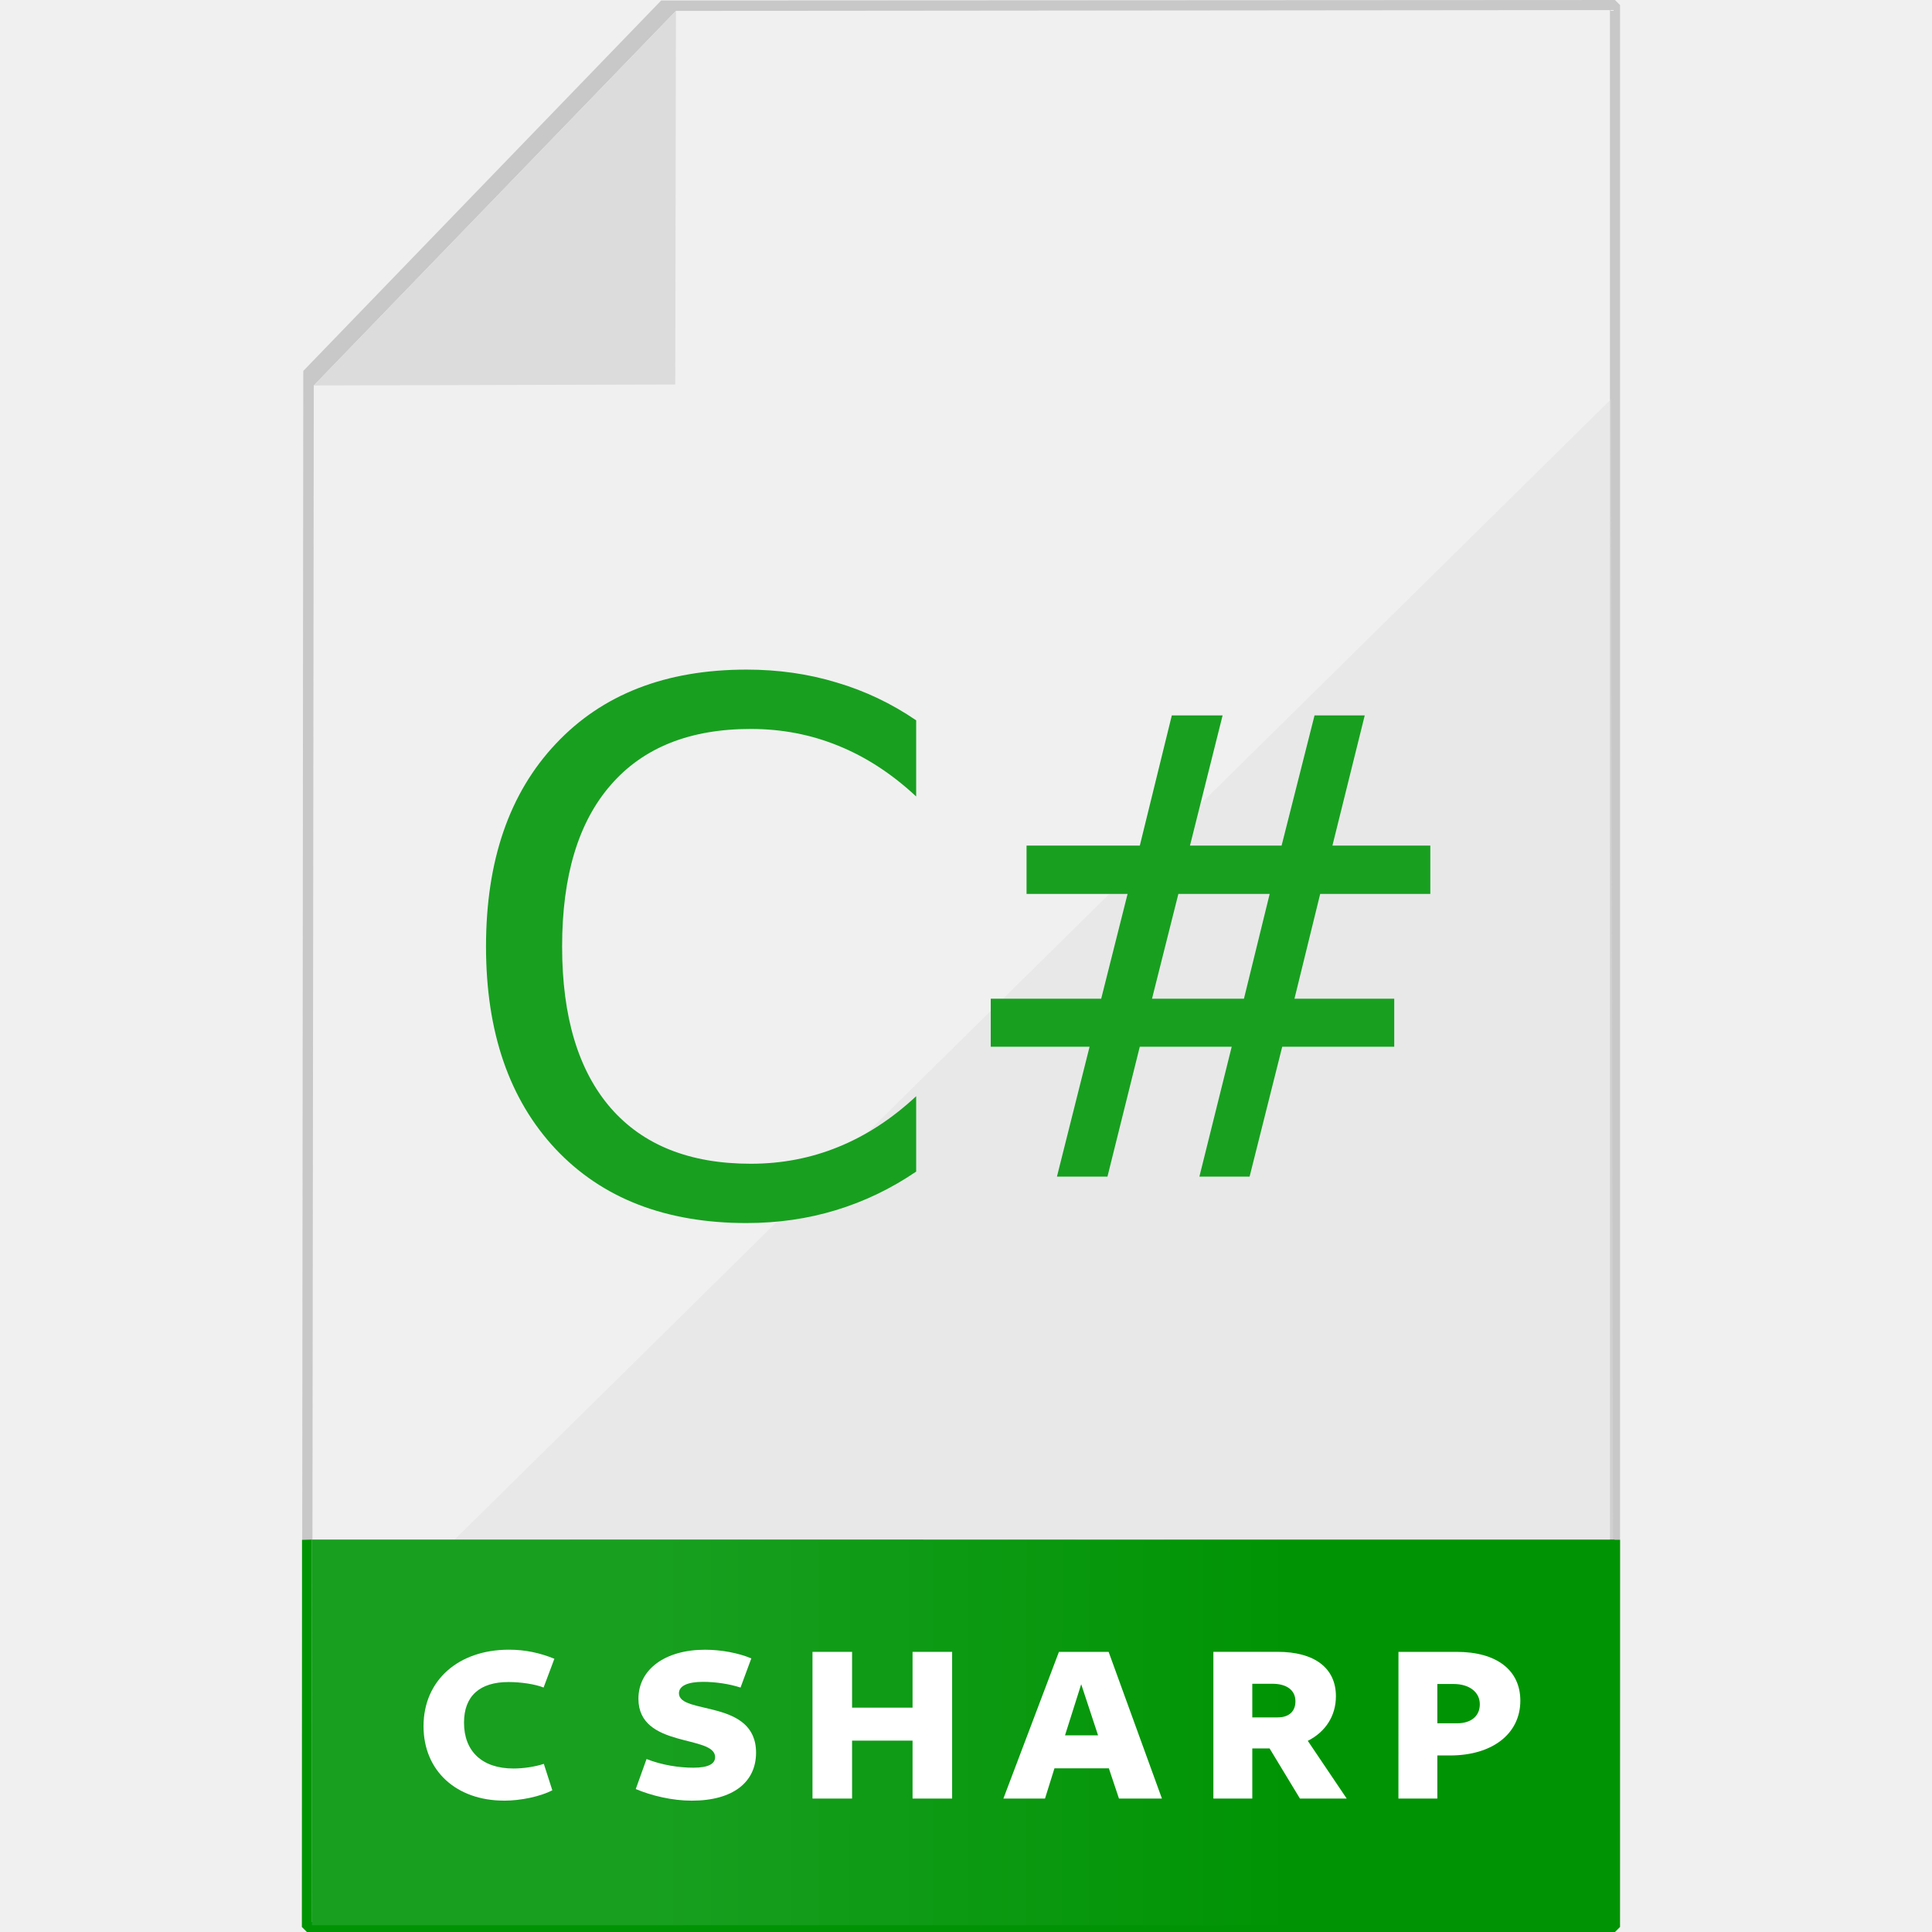
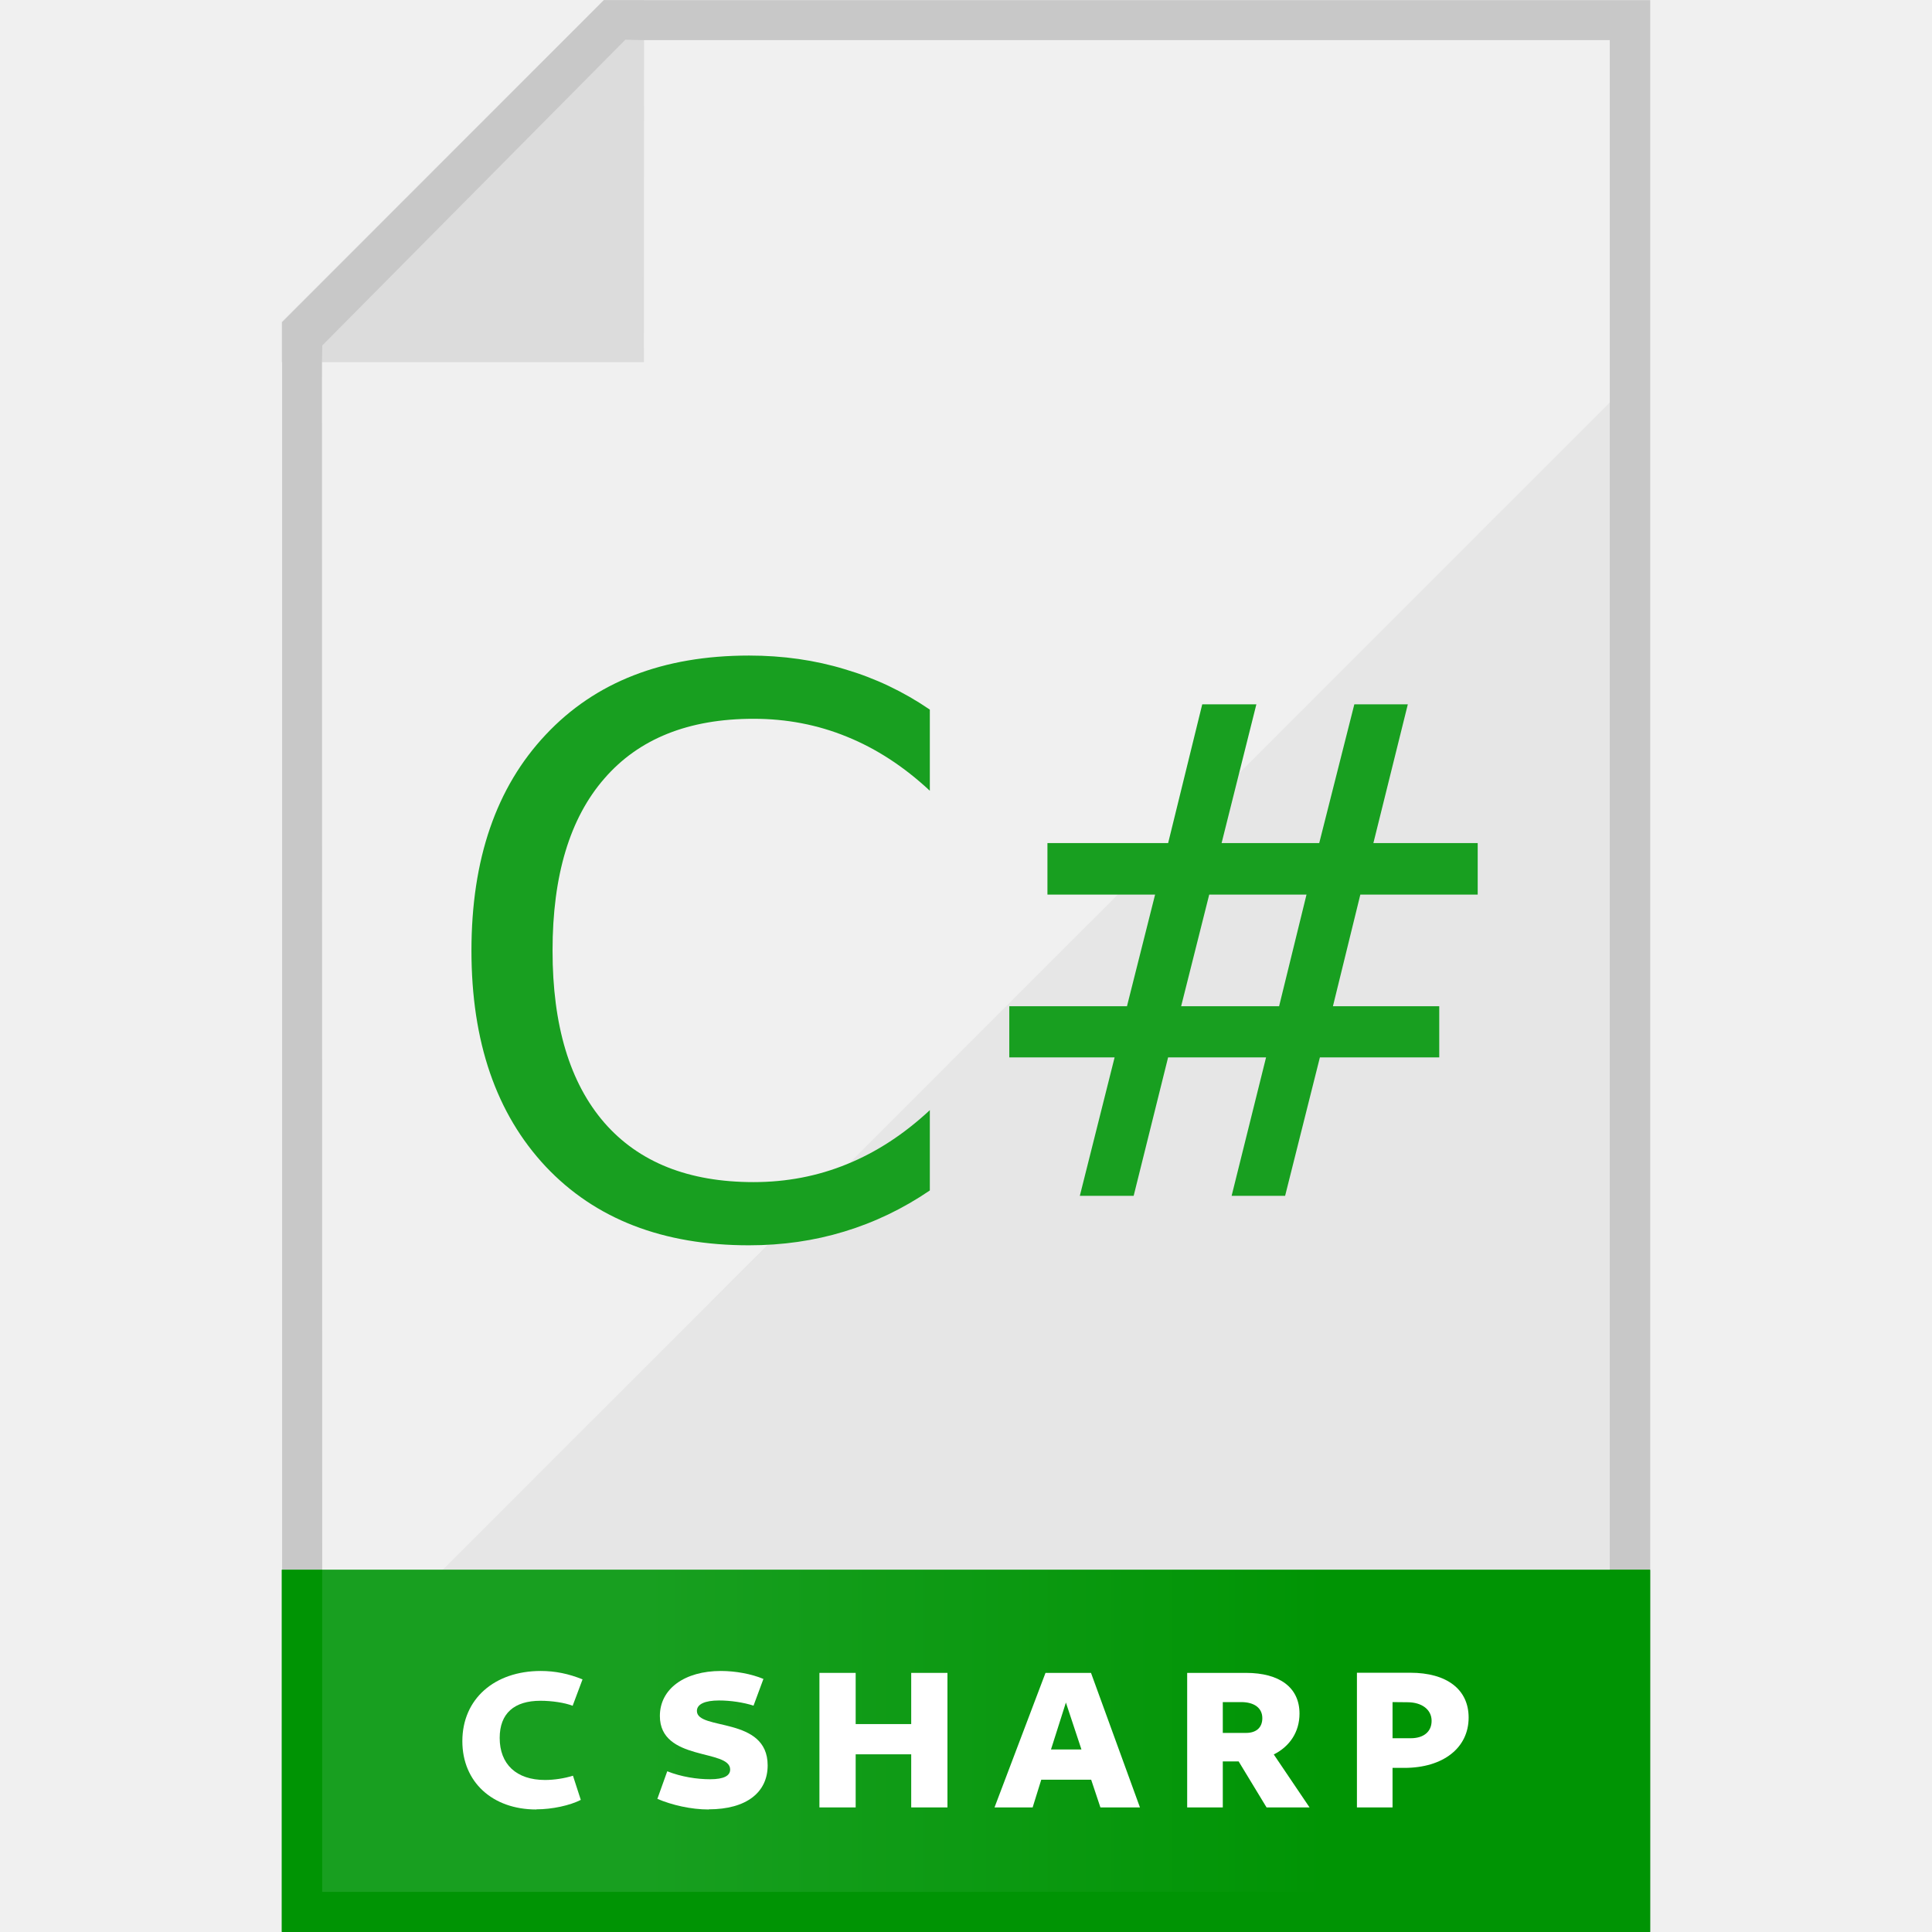
- <svg xmlns="http://www.w3.org/2000/svg" xmlns:xlink="http://www.w3.org/1999/xlink" width="192" height="192" viewBox="0 0 50.8 50.8" version="1.1" id="svg1420">
-   <defs id="defs1414">
-     <linearGradient id="linearGradient971">
-       <stop style="stop-color:#189f20;stop-opacity:1" offset="0" id="stop967" />
-       <stop style="stop-color:#009404;stop-opacity:1" offset="1" id="stop969" />
+ <svg xmlns="http://www.w3.org/2000/svg" xmlns:xlink="http://www.w3.org/1999/xlink" width="48" height="48" viewBox="0 0 12.7 12.7" version="1.1" id="svg8">
+   <defs id="defs2">
+     <linearGradient id="linearGradient919">
+       <stop style="stop-color:#189f20;stop-opacity:1" offset="0" id="stop915" />
+       <stop style="stop-color:#009404;stop-opacity:1" offset="1" id="stop917" />
    </linearGradient>
-     <linearGradient id="linearGradient2207">
-       <stop style="stop-color:#f24f47;stop-opacity:1" offset="0" id="stop2203" />
-       <stop style="stop-color:#dd2e25;stop-opacity:1" offset="1" id="stop2205" />
-     </linearGradient>
-     <linearGradient xlink:href="#linearGradient2207" id="linearGradient2209" x1="-7.884" y1="29.337" x2="26.257" y2="29.337" gradientUnits="userSpaceOnUse" />
-     <linearGradient xlink:href="#linearGradient2207" id="linearGradient2216" gradientUnits="userSpaceOnUse" x1="0.814" y1="28.632" x2="22.984" y2="28.021" gradientTransform="matrix(1.003558,0,0,1.008444,-0.01857073,-0.2052796)" />
-     <linearGradient xlink:href="#linearGradient2207" id="linearGradient2276" gradientUnits="userSpaceOnUse" gradientTransform="matrix(1.003499,0,0,1.008355,20.34638,18.33469)" x1="0.814" y1="28.632" x2="17.795" y2="28.647" />
-     <linearGradient xlink:href="#linearGradient971" id="linearGradient2590" gradientUnits="userSpaceOnUse" gradientTransform="matrix(1.003499,0,0,1.008355,20.34638,18.33469)" x1="0.814" y1="28.632" x2="17.795" y2="28.647" />
+     <linearGradient xlink:href="#linearGradient919" id="linearGradient921" x1="4.365" y1="10.98" x2="8.864" y2="10.98" gradientUnits="userSpaceOnUse" gradientTransform="translate(-0.00113736,-4.2278593e-4)" />
  </defs>
  <g id="layer1">
-     <g id="g2588" transform="matrix(0.9999928,0,0,1,-4.240346,-2.365782)" style="stroke-width:1">
-       <g id="g2573" style="stroke-width:1">
-         <path style="color:#000000;font-style:normal;font-variant:normal;font-weight:normal;font-stretch:normal;font-size:medium;line-height:normal;font-family:sans-serif;font-variant-ligatures:normal;font-variant-position:normal;font-variant-caps:normal;font-variant-numeric:normal;font-variant-alternates:normal;font-variant-east-asian:normal;font-feature-settings:normal;font-variation-settings:normal;text-indent:0;text-align:start;text-decoration:none;text-decoration-line:none;text-decoration-style:solid;text-decoration-color:#000000;letter-spacing:normal;word-spacing:normal;text-transform:none;writing-mode:lr-tb;direction:ltr;text-orientation:mixed;dominant-baseline:auto;baseline-shift:baseline;text-anchor:start;white-space:normal;shape-padding:0;shape-margin:0;inline-size:0;clip-rule:nonzero;display:inline;overflow:visible;visibility:visible;isolation:auto;mix-blend-mode:normal;color-interpolation:sRGB;color-interpolation-filters:linearRGB;solid-color:#000000;solid-opacity:1;vector-effect:none;fill:#f0f0f0;fill-opacity:1;fill-rule:nonzero;stroke:none;stroke-width:0.265;stroke-linecap:round;stroke-linejoin:bevel;stroke-miterlimit:4;stroke-dasharray:none;stroke-dashoffset:0;stroke-opacity:1;color-rendering:auto;image-rendering:auto;shape-rendering:auto;text-rendering:auto;enable-background:accumulate;stop-color:#000000" d="m 21.625,2.379 v 0 L 46.573,2.366 V 52.902 H 12.178 l 0.038,-40.784 z" id="path2085" />
-         <path style="color:#000000;font-style:normal;font-variant:normal;font-weight:normal;font-stretch:normal;font-size:medium;line-height:normal;font-family:sans-serif;font-variant-ligatures:normal;font-variant-position:normal;font-variant-caps:normal;font-variant-numeric:normal;font-variant-alternates:normal;font-variant-east-asian:normal;font-feature-settings:normal;font-variation-settings:normal;text-indent:0;text-align:start;text-decoration:none;text-decoration-line:none;text-decoration-style:solid;text-decoration-color:#000000;letter-spacing:normal;word-spacing:normal;text-transform:none;writing-mode:lr-tb;direction:ltr;text-orientation:mixed;dominant-baseline:auto;baseline-shift:baseline;text-anchor:start;white-space:normal;shape-padding:0;shape-margin:0;inline-size:0;clip-rule:nonzero;display:inline;overflow:visible;visibility:visible;isolation:auto;mix-blend-mode:normal;color-interpolation:sRGB;color-interpolation-filters:linearRGB;solid-color:#000000;solid-opacity:1;vector-effect:none;fill:#c7c7c7;fill-opacity:0.969;fill-rule:nonzero;stroke:none;stroke-width:1;stroke-linecap:round;stroke-linejoin:bevel;stroke-miterlimit:4;stroke-dasharray:none;stroke-dashoffset:0;stroke-opacity:1;color-rendering:auto;image-rendering:auto;shape-rendering:auto;text-rendering:auto;enable-background:accumulate;stop-color:#000000" d="m 21.625,2.379 -9.41,9.74 v 0 l -0.037,40.917 0.132,0.131 H 46.705 L 46.838,53.035 V 2.499 L 46.705,2.366 Z m 0.388,0.273 v 0 L 46.573,2.63 V 52.902 H 12.444 l 0.047,-40.401 z" id="path2087" />
-         <g id="path2145" style="opacity:1;stroke-width:1" transform="translate(-0.3340042,-0.6357305)">
-           <path style="color:#000000;font-style:normal;font-variant:normal;font-weight:normal;font-stretch:normal;font-size:medium;line-height:normal;font-family:sans-serif;font-variant-ligatures:normal;font-variant-position:normal;font-variant-caps:normal;font-variant-numeric:normal;font-variant-alternates:normal;font-variant-east-asian:normal;font-feature-settings:normal;font-variation-settings:normal;text-indent:0;text-align:start;text-decoration:none;text-decoration-line:none;text-decoration-style:solid;text-decoration-color:#000000;letter-spacing:normal;word-spacing:normal;text-transform:none;writing-mode:lr-tb;direction:ltr;text-orientation:mixed;dominant-baseline:auto;baseline-shift:baseline;text-anchor:start;white-space:normal;shape-padding:0;shape-margin:0;inline-size:0;clip-rule:nonzero;display:inline;overflow:visible;visibility:visible;isolation:auto;mix-blend-mode:normal;color-interpolation:sRGB;color-interpolation-filters:linearRGB;solid-color:#000000;solid-opacity:1;vector-effect:none;fill:#dcdcdc;fill-opacity:1;fill-rule:nonzero;stroke:none;stroke-width:0.265;stroke-linecap:round;stroke-linejoin:bevel;stroke-miterlimit:4;stroke-dasharray:none;stroke-dashoffset:0;stroke-opacity:0.969;color-rendering:auto;image-rendering:auto;shape-rendering:auto;text-rendering:auto;enable-background:accumulate;stop-color:#000000;stop-opacity:1" d="m 22.33,13.112 -9.505,0.025 9.523,-9.849 z" id="path2150" />
+     <g id="g913" transform="matrix(0.9997433,0,0,0.9999257,4.7540213e-4,0)" style="stroke-width:1">
+       <g id="g883" transform="matrix(0.9999277,0,0,1,0.2646977,0)" style="stroke-width:1">
+         <g id="g875" style="stroke-width:1">
+           <g id="rect837" style="opacity:1;stroke-width:1">
+             <path style="color:#000000;font-style:normal;font-variant:normal;font-weight:normal;font-stretch:normal;font-size:medium;line-height:normal;font-family:sans-serif;font-variant-ligatures:normal;font-variant-position:normal;font-variant-caps:normal;font-variant-numeric:normal;font-variant-alternates:normal;font-variant-east-asian:normal;font-feature-settings:normal;font-variation-settings:normal;text-indent:0;text-align:start;text-decoration:none;text-decoration-line:none;text-decoration-style:solid;text-decoration-color:#000000;letter-spacing:normal;word-spacing:normal;text-transform:none;writing-mode:lr-tb;direction:ltr;text-orientation:mixed;dominant-baseline:auto;baseline-shift:baseline;text-anchor:start;white-space:normal;shape-padding:0;shape-margin:0;inline-size:0;clip-rule:nonzero;display:inline;overflow:visible;visibility:visible;isolation:auto;mix-blend-mode:normal;color-interpolation:sRGB;color-interpolation-filters:linearRGB;solid-color:#000000;solid-opacity:1;vector-effect:none;fill:#f0f0f0;fill-opacity:1;fill-rule:nonzero;stroke:none;stroke-width:0.265;stroke-linecap:round;stroke-linejoin:miter;stroke-miterlimit:4;stroke-dasharray:none;stroke-dashoffset:0;stroke-opacity:1;color-rendering:auto;image-rendering:auto;shape-rendering:auto;text-rendering:auto;enable-background:accumulate;stop-color:#000000;stop-opacity:1" d="m 3.969,0 h 4.829e-4 6.614 V 12.7 H 1.587 V 2.381 Z" id="path849" />
+           </g>
+           <path id="path843" style="fill:#dcdcdc;fill-opacity:1;stroke:none;stroke-width:0.053;stroke-linecap:round;stroke-linejoin:miter;stroke-miterlimit:4;stroke-dasharray:none" d="m 3.969,2.381 -2.382,7.92e-5 V 2.117 L 3.705,0 h 0.265 z" />
+           <path id="path853" style="opacity:0.5;fill:#dcdcdc;fill-opacity:1;stroke:none;stroke-width:0.053;stroke-linecap:round;stroke-linejoin:miter;stroke-miterlimit:4;stroke-dasharray:none" d="M 10.585,12.701 H 1.588 V 11.378 L 10.585,2.381 Z" />
+           <path style="color:#000000;font-style:normal;font-variant:normal;font-weight:normal;font-stretch:normal;font-size:medium;line-height:normal;font-family:sans-serif;font-variant-ligatures:normal;font-variant-position:normal;font-variant-caps:normal;font-variant-numeric:normal;font-variant-alternates:normal;font-variant-east-asian:normal;font-feature-settings:normal;font-variation-settings:normal;text-indent:0;text-align:start;text-decoration:none;text-decoration-line:none;text-decoration-style:solid;text-decoration-color:#000000;letter-spacing:normal;word-spacing:normal;text-transform:none;writing-mode:lr-tb;direction:ltr;text-orientation:mixed;dominant-baseline:auto;baseline-shift:baseline;text-anchor:start;white-space:normal;shape-padding:0;shape-margin:0;inline-size:0;clip-rule:nonzero;display:inline;overflow:visible;visibility:visible;isolation:auto;mix-blend-mode:normal;color-interpolation:sRGB;color-interpolation-filters:linearRGB;solid-color:#000000;solid-opacity:1;vector-effect:none;fill:#c8c8c8;fill-opacity:1;fill-rule:nonzero;stroke:none;stroke-width:1;stroke-linecap:round;stroke-linejoin:miter;stroke-miterlimit:4;stroke-dasharray:none;stroke-dashoffset:0;stroke-opacity:1;color-rendering:auto;image-rendering:auto;shape-rendering:auto;text-rendering:auto;enable-background:accumulate;stop-color:#000000" d="M 3.706,9.2227376e-4 1.59,2.118 v 0 L 1.59,12.7 H 10.586 V 9.2227376e-4 Z M 3.847,0.261 l 0.122,0.003 6.351,-8.81e-6 V 12.436 H 1.854 l -0.002,-10.055 0.002,-0.11 z" id="path851" />
        </g>
      </g>
-       <path id="path2246" style="opacity:0.4;fill:#dcdcdc;fill-opacity:1;stroke:none;stroke-width:1.058;stroke-linecap:round;stroke-linejoin:bevel;stroke-miterlimit:4;stroke-dasharray:none;stroke-opacity:0.969" d="M 46.655,42.849 16.008,43.03 46.6,12.864 Z" />
-       <g id="g2490" style="stroke-width:1">
-         <g id="rect2154" style="opacity:1;stroke-width:1;stroke-miterlimit:4;stroke-dasharray:none" transform="matrix(0.999941,0,0,0.9999113,20.32544,18.53992)">
-           <path style="color:#000000;font-style:normal;font-variant:normal;font-weight:normal;font-stretch:normal;font-size:medium;line-height:normal;font-family:sans-serif;font-variant-ligatures:normal;font-variant-position:normal;font-variant-caps:normal;font-variant-numeric:normal;font-variant-alternates:normal;font-variant-east-asian:normal;font-feature-settings:normal;font-variation-settings:normal;text-indent:0;text-align:start;text-decoration:none;text-decoration-line:none;text-decoration-style:solid;text-decoration-color:#000000;letter-spacing:normal;word-spacing:normal;text-transform:none;writing-mode:lr-tb;direction:ltr;text-orientation:mixed;dominant-baseline:auto;baseline-shift:baseline;text-anchor:start;white-space:normal;shape-padding:0;shape-margin:0;inline-size:0;clip-rule:nonzero;display:inline;overflow:visible;visibility:visible;isolation:auto;mix-blend-mode:normal;color-interpolation:sRGB;color-interpolation-filters:linearRGB;solid-color:#000000;solid-opacity:1;vector-effect:none;fill:#009404;fill-opacity:1;fill-rule:nonzero;stroke:none;stroke-width:1;stroke-linecap:round;stroke-linejoin:bevel;stroke-miterlimit:4;stroke-dasharray:none;stroke-dashoffset:0;stroke-opacity:1;color-rendering:auto;image-rendering:auto;shape-rendering:auto;text-rendering:auto;enable-background:accumulate;stop-color:#000000" d="m -7.891,24.309 -0.253,0.008 -0.003,10.179 0.133,0.133 H 26.38 l 0.133,-0.133 0.002,-10.181 v 0 z m 0,0 34.14,0.002 -6.58e-4,10.054 H -7.882 Z" id="path2161" />
-         </g>
-         <path style="color:#000000;font-style:normal;font-variant:normal;font-weight:normal;font-stretch:normal;font-size:medium;line-height:normal;font-family:sans-serif;font-variant-ligatures:normal;font-variant-position:normal;font-variant-caps:normal;font-variant-numeric:normal;font-variant-alternates:normal;font-variant-east-asian:normal;font-feature-settings:normal;font-variation-settings:normal;text-indent:0;text-align:start;text-decoration:none;text-decoration-line:none;text-decoration-style:solid;text-decoration-color:#000000;letter-spacing:normal;word-spacing:normal;text-transform:none;writing-mode:lr-tb;direction:ltr;text-orientation:mixed;dominant-baseline:auto;baseline-shift:baseline;text-anchor:start;white-space:normal;shape-padding:0;shape-margin:0;inline-size:0;clip-rule:nonzero;display:inline;overflow:visible;visibility:visible;isolation:auto;mix-blend-mode:normal;color-interpolation:sRGB;color-interpolation-filters:linearRGB;solid-color:#000000;solid-opacity:1;vector-effect:none;fill:url(#linearGradient2590);fill-opacity:1;fill-rule:nonzero;stroke:none;stroke-width:1;stroke-linecap:round;stroke-linejoin:bevel;stroke-miterlimit:4;stroke-dasharray:none;stroke-dashoffset:0;stroke-opacity:1;color-rendering:auto;image-rendering:auto;shape-rendering:auto;text-rendering:auto;enable-background:accumulate;stop-color:#000000" d="m 12.435,42.847 34.26,0.002 -6.6e-4,10.138 H 12.444 Z" id="path2159" />
+       <g id="rect862" style="opacity:1;stroke-width:1" transform="translate(-0.1302431,0.3982091)">
+         <path style="color:#000000;font-style:normal;font-variant:normal;font-weight:normal;font-stretch:normal;font-size:medium;line-height:normal;font-family:sans-serif;font-variant-ligatures:normal;font-variant-position:normal;font-variant-caps:normal;font-variant-numeric:normal;font-variant-alternates:normal;font-variant-east-asian:normal;font-feature-settings:normal;font-variation-settings:normal;text-indent:0;text-align:start;text-decoration:none;text-decoration-line:none;text-decoration-style:solid;text-decoration-color:#000000;letter-spacing:normal;word-spacing:normal;text-transform:none;writing-mode:lr-tb;direction:ltr;text-orientation:mixed;dominant-baseline:auto;baseline-shift:baseline;text-anchor:start;white-space:normal;shape-padding:0;shape-margin:0;inline-size:0;clip-rule:nonzero;display:inline;overflow:visible;visibility:visible;isolation:auto;mix-blend-mode:normal;color-interpolation:sRGB;color-interpolation-filters:linearRGB;solid-color:#000000;solid-opacity:1;vector-effect:none;fill:url(#linearGradient921);fill-opacity:1;fill-rule:nonzero;stroke:none;stroke-width:0.265;stroke-linecap:round;stroke-linejoin:miter;stroke-miterlimit:4;stroke-dasharray:none;stroke-dashoffset:0;stroke-opacity:1;color-rendering:auto;image-rendering:auto;shape-rendering:auto;text-rendering:auto;enable-background:accumulate;stop-color:#000000;stop-opacity:1" d="m 1.982,9.921 h 8.997 l -1.3e-4,2.38 -8.997,0.001 z" id="path867" />
+         <path style="color:#000000;font-style:normal;font-variant:normal;font-weight:normal;font-stretch:normal;font-size:medium;line-height:normal;font-family:sans-serif;font-variant-ligatures:normal;font-variant-position:normal;font-variant-caps:normal;font-variant-numeric:normal;font-variant-alternates:normal;font-variant-east-asian:normal;font-feature-settings:normal;font-variation-settings:normal;text-indent:0;text-align:start;text-decoration:none;text-decoration-line:none;text-decoration-style:solid;text-decoration-color:#000000;letter-spacing:normal;word-spacing:normal;text-transform:none;writing-mode:lr-tb;direction:ltr;text-orientation:mixed;dominant-baseline:auto;baseline-shift:baseline;text-anchor:start;white-space:normal;shape-padding:0;shape-margin:0;inline-size:0;clip-rule:nonzero;display:inline;overflow:visible;visibility:visible;isolation:auto;mix-blend-mode:normal;color-interpolation:sRGB;color-interpolation-filters:linearRGB;solid-color:#000000;solid-opacity:1;vector-effect:none;fill:#009404;fill-opacity:1;fill-rule:nonzero;stroke:none;stroke-width:1;stroke-linecap:round;stroke-linejoin:miter;stroke-miterlimit:4;stroke-dasharray:none;stroke-dashoffset:0;stroke-opacity:1;color-rendering:auto;image-rendering:auto;shape-rendering:auto;text-rendering:auto;enable-background:accumulate;stop-color:#000000;stop-opacity:1" d="m 1.984,9.922 v 0.133 2.248 h 8.996 V 9.922 Z m 0.264,-9.113e-4 h 8.467 l 1.3e-4,2.118 H 2.248 Z" id="path869" />
      </g>
-       <g aria-label="C#" id="text1071" style="font-style:normal;font-weight:normal;font-size:10.583px;line-height:1.25;font-family:sans-serif;fill:#189f20;fill-opacity:1;stroke:none;stroke-width:0.289" transform="matrix(0.9166667,0,0,0.9166667,-0.1366173,2.677709)">
-         <path d="M 31.055,20.323 V 22.506 q -1.045,-0.974 -2.234,-1.455 -1.179,-0.482 -2.511,-0.482 -2.624,0 -4.017,1.609 -1.394,1.599 -1.394,4.632 0,3.023 1.394,4.632 1.394,1.599 4.017,1.599 1.332,0 2.511,-0.482 1.189,-0.482 2.234,-1.455 v 2.162 q -1.086,0.738 -2.306,1.107 -1.209,0.369 -2.562,0.369 -3.474,0 -5.473,-2.121 -1.998,-2.132 -1.998,-5.811 0,-3.689 1.998,-5.811 1.998,-2.132 5.473,-2.132 1.373,0 2.583,0.369 1.22,0.359 2.285,1.086 z" style="fill:#189f20;fill-opacity:1;stroke-width:0.289" id="path1102" />
-         <path d="m 41.195,25.301 h -2.619 l -0.756,3.006 h 2.637 z m -1.35,-5.121 -0.936,3.735 h 2.628 l 0.945,-3.735 h 1.44 l -0.927,3.735 h 2.808 v 1.386 h -3.159 l -0.738,3.006 h 2.862 v 1.377 h -3.213 l -0.936,3.726 h -1.44 l 0.927,-3.726 h -2.637 l -0.927,3.726 h -1.449 l 0.936,-3.726 h -2.835 v -1.377 h 3.168 L 37.119,25.301 H 34.221 V 23.915 h 3.249 l 0.918,-3.735 z" style="fill:#189f20;fill-opacity:1;stroke-width:0.289" id="path1104" />
-       </g>
-       <g aria-label="C  S H A R P" transform="scale(1.031311,0.9696399)" id="text2959" style="font-style:normal;font-weight:normal;font-size:22.93px;line-height:1.25;font-family:sans-serif;fill:#000000;fill-opacity:1;stroke:none;stroke-width:0.265">
-         <path d="m 16.962,51.269 c 0.436,0 0.929,-0.115 1.232,-0.281 L 17.977,50.271 c -0.229,0.08 -0.522,0.126 -0.774,0.126 -0.803,0 -1.261,-0.47 -1.261,-1.244 0,-0.728 0.407,-1.101 1.135,-1.101 0.315,0 0.676,0.057 0.894,0.149 l 0.275,-0.78 c -0.384,-0.166 -0.757,-0.246 -1.158,-0.246 -1.284,0 -2.178,0.825 -2.178,2.075 0,1.21 0.837,2.018 2.052,2.018 z" style="font-style:normal;font-variant:normal;font-weight:800;font-stretch:normal;font-size:5.733px;font-family:Cantarell;-inkscape-font-specification:'Cantarell Ultra-Bold';fill:#ffffff;stroke-width:0.265" id="path1089" />
-         <path d="m 21.749,51.269 c 1.055,0 1.639,-0.504 1.639,-1.301 0,-1.462 -1.966,-1.02 -1.966,-1.611 0,-0.201 0.224,-0.31 0.613,-0.31 0.321,0 0.676,0.057 0.957,0.155 l 0.275,-0.791 c -0.332,-0.149 -0.774,-0.235 -1.181,-0.235 -1.009,0 -1.697,0.527 -1.697,1.33 0,1.353 1.955,0.969 1.955,1.582 0,0.183 -0.172,0.287 -0.556,0.287 -0.361,0 -0.797,-0.069 -1.192,-0.235 l -0.275,0.814 c 0.407,0.183 0.934,0.315 1.427,0.315 z" style="font-style:normal;font-variant:normal;font-weight:800;font-stretch:normal;font-size:5.733px;font-family:Cantarell;-inkscape-font-specification:'Cantarell Ultra-Bold';fill:#ffffff;stroke-width:0.265" id="path1091" />
-         <path d="m 24.827,51.212 h 1.009 v -1.571 h 1.542 v 1.571 h 1.009 v -3.978 h -1.009 v 1.513 h -1.542 v -1.513 h -1.009 z" style="font-style:normal;font-variant:normal;font-weight:800;font-stretch:normal;font-size:5.733px;font-family:Cantarell;-inkscape-font-specification:'Cantarell Ultra-Bold';fill:#ffffff;stroke-width:0.265" id="path1093" />
-         <path d="m 29.694,51.212 h 1.061 l 0.241,-0.82 h 1.387 l 0.258,0.82 h 1.095 l -1.359,-3.978 h -1.267 z m 1.571,-1.714 0.413,-1.387 0.43,1.387 z" style="font-style:normal;font-variant:normal;font-weight:800;font-stretch:normal;font-size:5.733px;font-family:Cantarell;-inkscape-font-specification:'Cantarell Ultra-Bold';fill:#ffffff;stroke-width:0.265" id="path1095" />
-         <path d="m 35.048,51.212 h 0.992 v -1.359 h 0.441 l 0.774,1.359 h 1.192 l -0.992,-1.565 c 0.447,-0.241 0.717,-0.671 0.717,-1.21 0,-0.768 -0.55,-1.204 -1.485,-1.204 h -1.639 z m 1.502,-3.113 c 0.373,0 0.59,0.178 0.59,0.476 0,0.269 -0.161,0.436 -0.453,0.436 H 36.04 V 48.099 Z" style="font-style:normal;font-variant:normal;font-weight:800;font-stretch:normal;font-size:5.733px;font-family:Cantarell;-inkscape-font-specification:'Cantarell Ultra-Bold';fill:#ffffff;stroke-width:0.265" id="path1097" />
-         <path d="m 39.766,51.212 h 0.992 v -1.169 h 0.327 c 1.078,0 1.789,-0.59 1.789,-1.485 0,-0.831 -0.608,-1.324 -1.622,-1.324 h -1.485 z m 1.404,-3.107 c 0.401,0 0.671,0.218 0.671,0.55 0,0.321 -0.224,0.516 -0.579,0.516 h -0.504 v -1.066 z" style="font-style:normal;font-variant:normal;font-weight:800;font-stretch:normal;font-size:5.733px;font-family:Cantarell;-inkscape-font-specification:'Cantarell Ultra-Bold';fill:#ffffff;stroke-width:0.265" id="path1099" />
-       </g>
+     </g>
+     <g aria-label="C  S H A R P" transform="scale(1.031307,0.9696434)" id="text2959" style="font-style:normal;font-weight:normal;font-size:5.259px;line-height:1.25;font-family:sans-serif;fill:#000000;fill-opacity:1;stroke:none;stroke-width:0.265">
+       <path d="m 3.419,12.266 c 0.1,0 0.213,-0.026 0.283,-0.064 l -0.05,-0.164 c -0.053,0.018 -0.12,0.029 -0.178,0.029 -0.184,0 -0.289,-0.108 -0.289,-0.285 0,-0.167 0.093,-0.252 0.26,-0.252 0.072,0 0.155,0.013 0.205,0.034 l 0.063,-0.179 c -0.088,-0.038 -0.174,-0.057 -0.266,-0.057 -0.295,0 -0.5,0.189 -0.5,0.476 0,0.277 0.192,0.463 0.471,0.463 z" style="font-style:normal;font-variant:normal;font-weight:800;font-stretch:normal;font-size:1.315px;font-family:Cantarell;-inkscape-font-specification:'Cantarell Ultra-Bold';fill:#ffffff;stroke-width:0.265" id="path892" />
+       <path d="m 4.517,12.266 c 0.242,0 0.376,-0.116 0.376,-0.298 0,-0.335 -0.451,-0.234 -0.451,-0.369 0,-0.046 0.051,-0.071 0.141,-0.071 0.074,0 0.155,0.013 0.22,0.035 l 0.063,-0.181 c -0.076,-0.034 -0.178,-0.054 -0.271,-0.054 -0.231,0 -0.389,0.121 -0.389,0.305 0,0.31 0.448,0.222 0.448,0.363 0,0.042 -0.039,0.066 -0.128,0.066 -0.083,0 -0.183,-0.016 -0.273,-0.054 l -0.063,0.187 c 0.093,0.042 0.214,0.072 0.327,0.072 z" style="font-style:normal;font-variant:normal;font-weight:800;font-stretch:normal;font-size:1.315px;font-family:Cantarell;-inkscape-font-specification:'Cantarell Ultra-Bold';fill:#ffffff;stroke-width:0.265" id="path894" />
+       <path d="m 5.223,12.253 h 0.231 v -0.36 h 0.354 v 0.36 H 6.039 V 11.341 H 5.808 V 11.688 H 5.454 V 11.341 H 5.223 Z" style="font-style:normal;font-variant:normal;font-weight:800;font-stretch:normal;font-size:1.315px;font-family:Cantarell;-inkscape-font-specification:'Cantarell Ultra-Bold';fill:#ffffff;stroke-width:0.265" id="path896" />
+       <path d="m 6.339,12.253 h 0.243 l 0.055,-0.188 h 0.318 l 0.059,0.188 H 7.266 L 6.954,11.341 H 6.664 Z m 0.36,-0.393 0.095,-0.318 0.099,0.318 z" style="font-style:normal;font-variant:normal;font-weight:800;font-stretch:normal;font-size:1.315px;font-family:Cantarell;-inkscape-font-specification:'Cantarell Ultra-Bold';fill:#ffffff;stroke-width:0.265" id="path898" />
+       <path d="m 7.567,12.253 h 0.227 v -0.312 h 0.101 l 0.178,0.312 H 8.347 L 8.119,11.894 c 0.103,-0.055 0.164,-0.154 0.164,-0.277 0,-0.176 -0.126,-0.276 -0.341,-0.276 H 7.567 Z m 0.344,-0.714 c 0.085,0 0.135,0.041 0.135,0.109 0,0.062 -0.037,0.1 -0.104,0.1 H 7.794 v -0.209 z" style="font-style:normal;font-variant:normal;font-weight:800;font-stretch:normal;font-size:1.315px;font-family:Cantarell;-inkscape-font-specification:'Cantarell Ultra-Bold';fill:#ffffff;stroke-width:0.265" id="path900" />
+       <path d="m 8.649,12.253 h 0.227 v -0.268 h 0.075 c 0.247,0 0.41,-0.135 0.41,-0.341 0,-0.191 -0.139,-0.304 -0.372,-0.304 H 8.649 Z m 0.322,-0.713 c 0.092,0 0.154,0.05 0.154,0.126 0,0.074 -0.051,0.118 -0.133,0.118 h -0.116 v -0.245 z" style="font-style:normal;font-variant:normal;font-weight:800;font-stretch:normal;font-size:1.315px;font-family:Cantarell;-inkscape-font-specification:'Cantarell Ultra-Bold';fill:#ffffff;stroke-width:0.265" id="path902" />
+     </g>
+     <g aria-label="C#" id="text1071" style="font-style:normal;font-weight:normal;font-size:10.583px;line-height:1.25;font-family:sans-serif;fill:#189f20;fill-opacity:1;stroke:none;stroke-width:1.083" transform="matrix(0.2441964,0,0,0.2441981,-1.471295,-0.2979732)">
+       <path d="M 31.055,20.323 V 22.506 q -1.045,-0.974 -2.234,-1.455 -1.179,-0.482 -2.511,-0.482 -2.624,0 -4.017,1.609 -1.394,1.599 -1.394,4.632 0,3.023 1.394,4.632 1.394,1.599 4.017,1.599 1.332,0 2.511,-0.482 1.189,-0.482 2.234,-1.455 v 2.162 q -1.086,0.738 -2.306,1.107 -1.209,0.369 -2.562,0.369 -3.474,0 -5.473,-2.121 -1.998,-2.132 -1.998,-5.811 0,-3.689 1.998,-5.811 1.998,-2.132 5.473,-2.132 1.373,0 2.583,0.369 1.22,0.359 2.285,1.086 z" style="fill:#189f20;fill-opacity:1;stroke-width:1.083" id="path1102" />
+       <path d="m 41.195,25.301 h -2.619 l -0.756,3.006 h 2.637 z m -1.35,-5.121 -0.936,3.735 h 2.628 l 0.945,-3.735 h 1.44 l -0.927,3.735 h 2.808 v 1.386 h -3.159 l -0.738,3.006 h 2.862 v 1.377 h -3.213 l -0.936,3.726 h -1.44 l 0.927,-3.726 h -2.637 l -0.927,3.726 h -1.449 l 0.936,-3.726 h -2.835 v -1.377 h 3.168 L 37.119,25.301 H 34.221 V 23.915 h 3.249 l 0.918,-3.735 z" style="fill:#189f20;fill-opacity:1;stroke-width:1.083" id="path1104" />
    </g>
  </g>
</svg>
